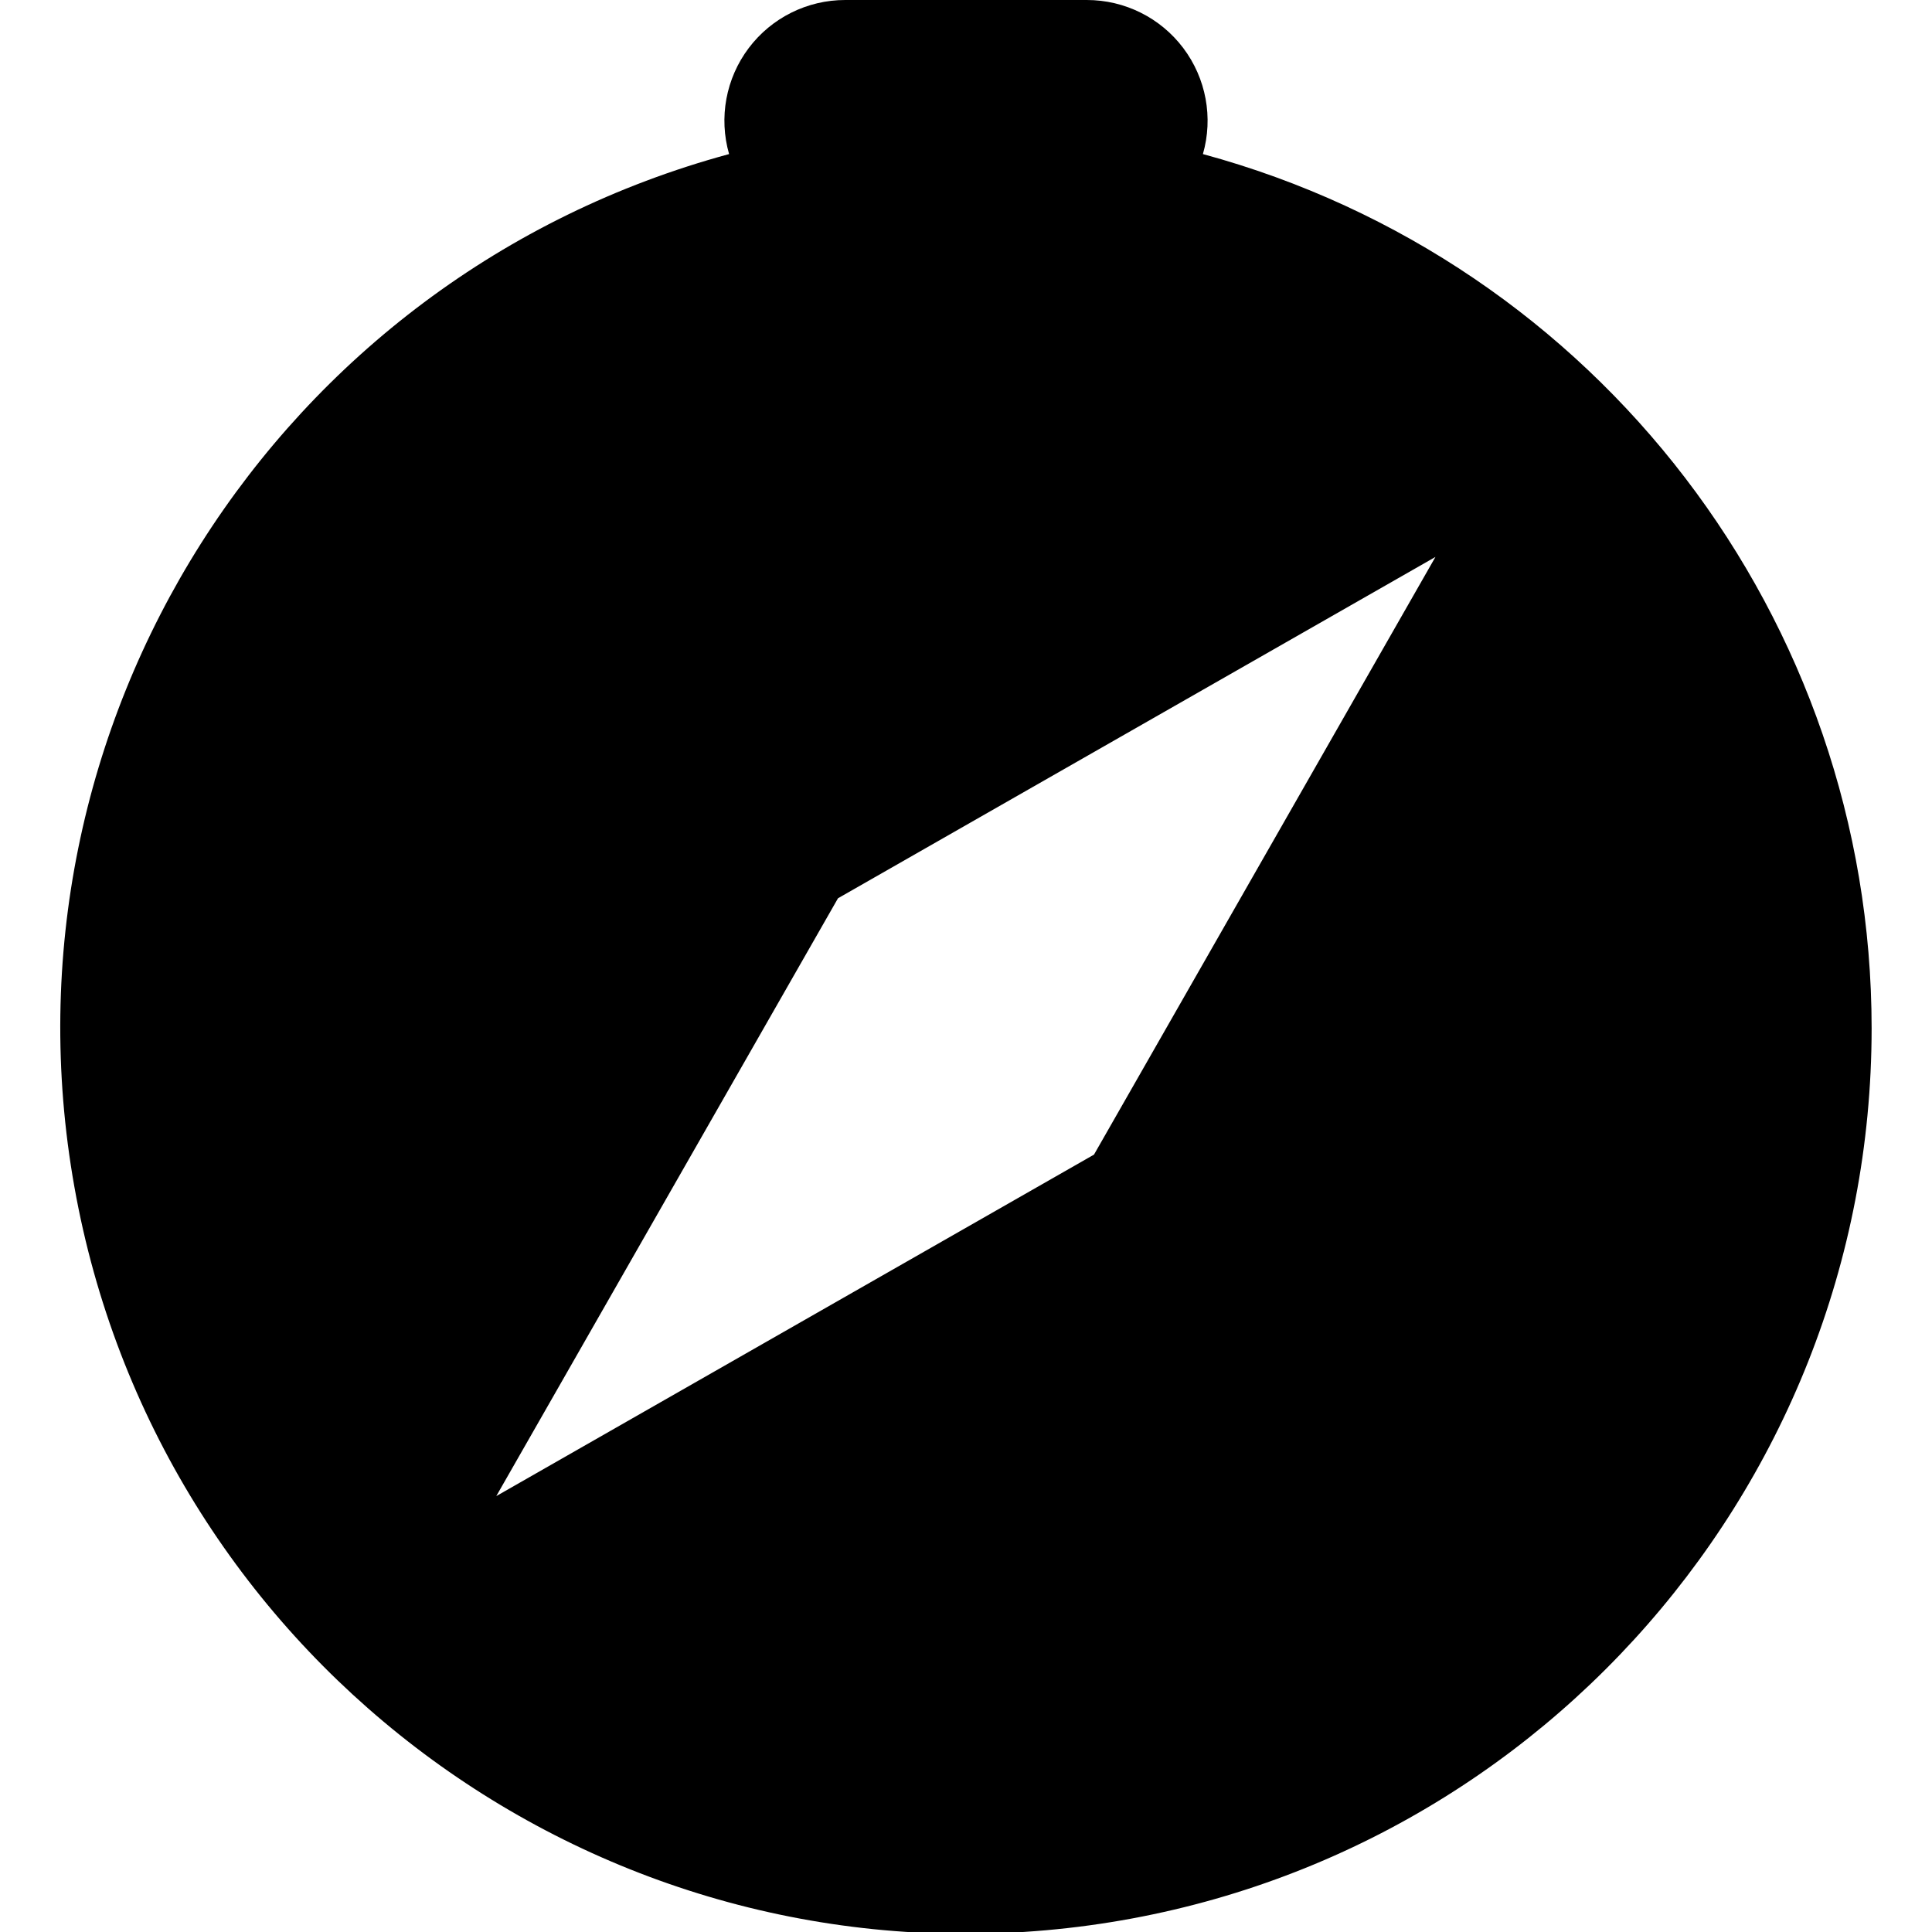
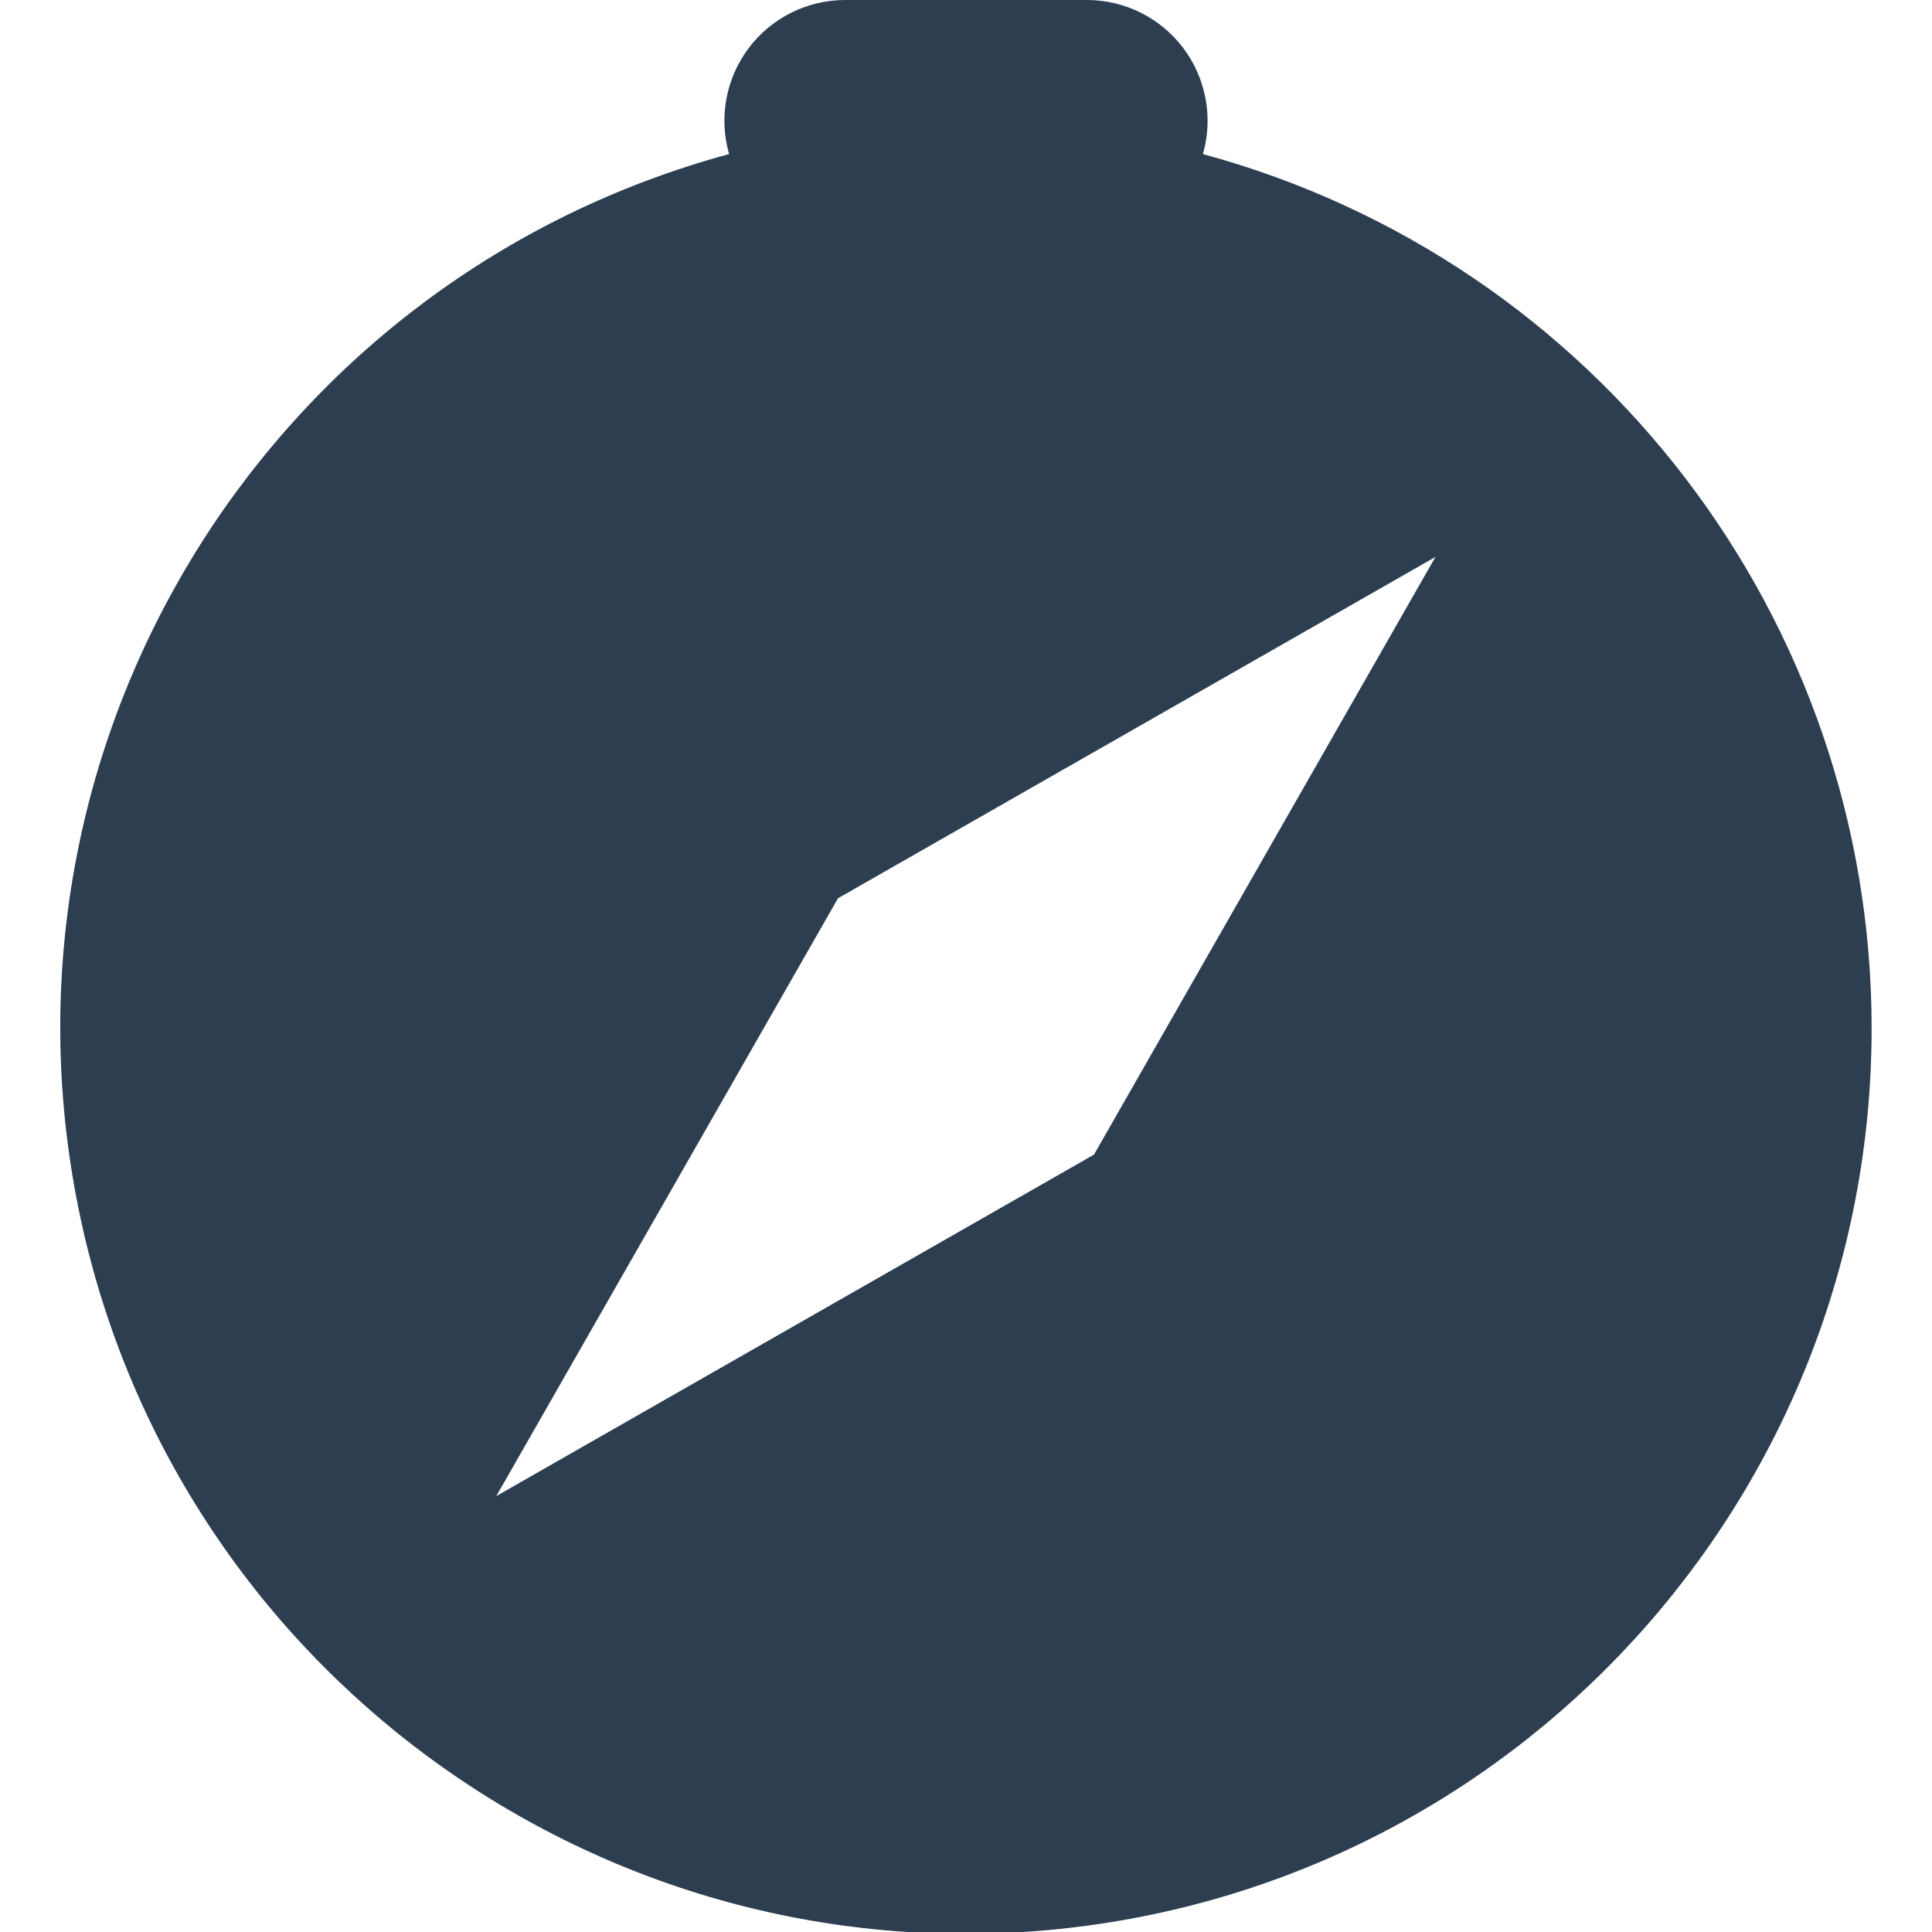
- <svg xmlns="http://www.w3.org/2000/svg" width="16" height="16" fill="currentColor" class="bi bi-compass-fill" viewBox="0 0 16 16">
+ <svg xmlns="http://www.w3.org/2000/svg" width="16" height="16" fill="#2c3e50" class="bi bi-compass-fill" viewBox="0 0 16 16">
  <path d="M15.5 8.516a7.5 7.5 0 1 1-9.462-7.24A1 1 0 0 1 7 0h2a1 1 0 0 1 .962 1.276 7.503 7.503 0 0 1 5.538 7.24zm-3.61-3.905L6.94 7.439 4.11 12.39l4.95-2.828 2.828-4.95z" />
</svg>
